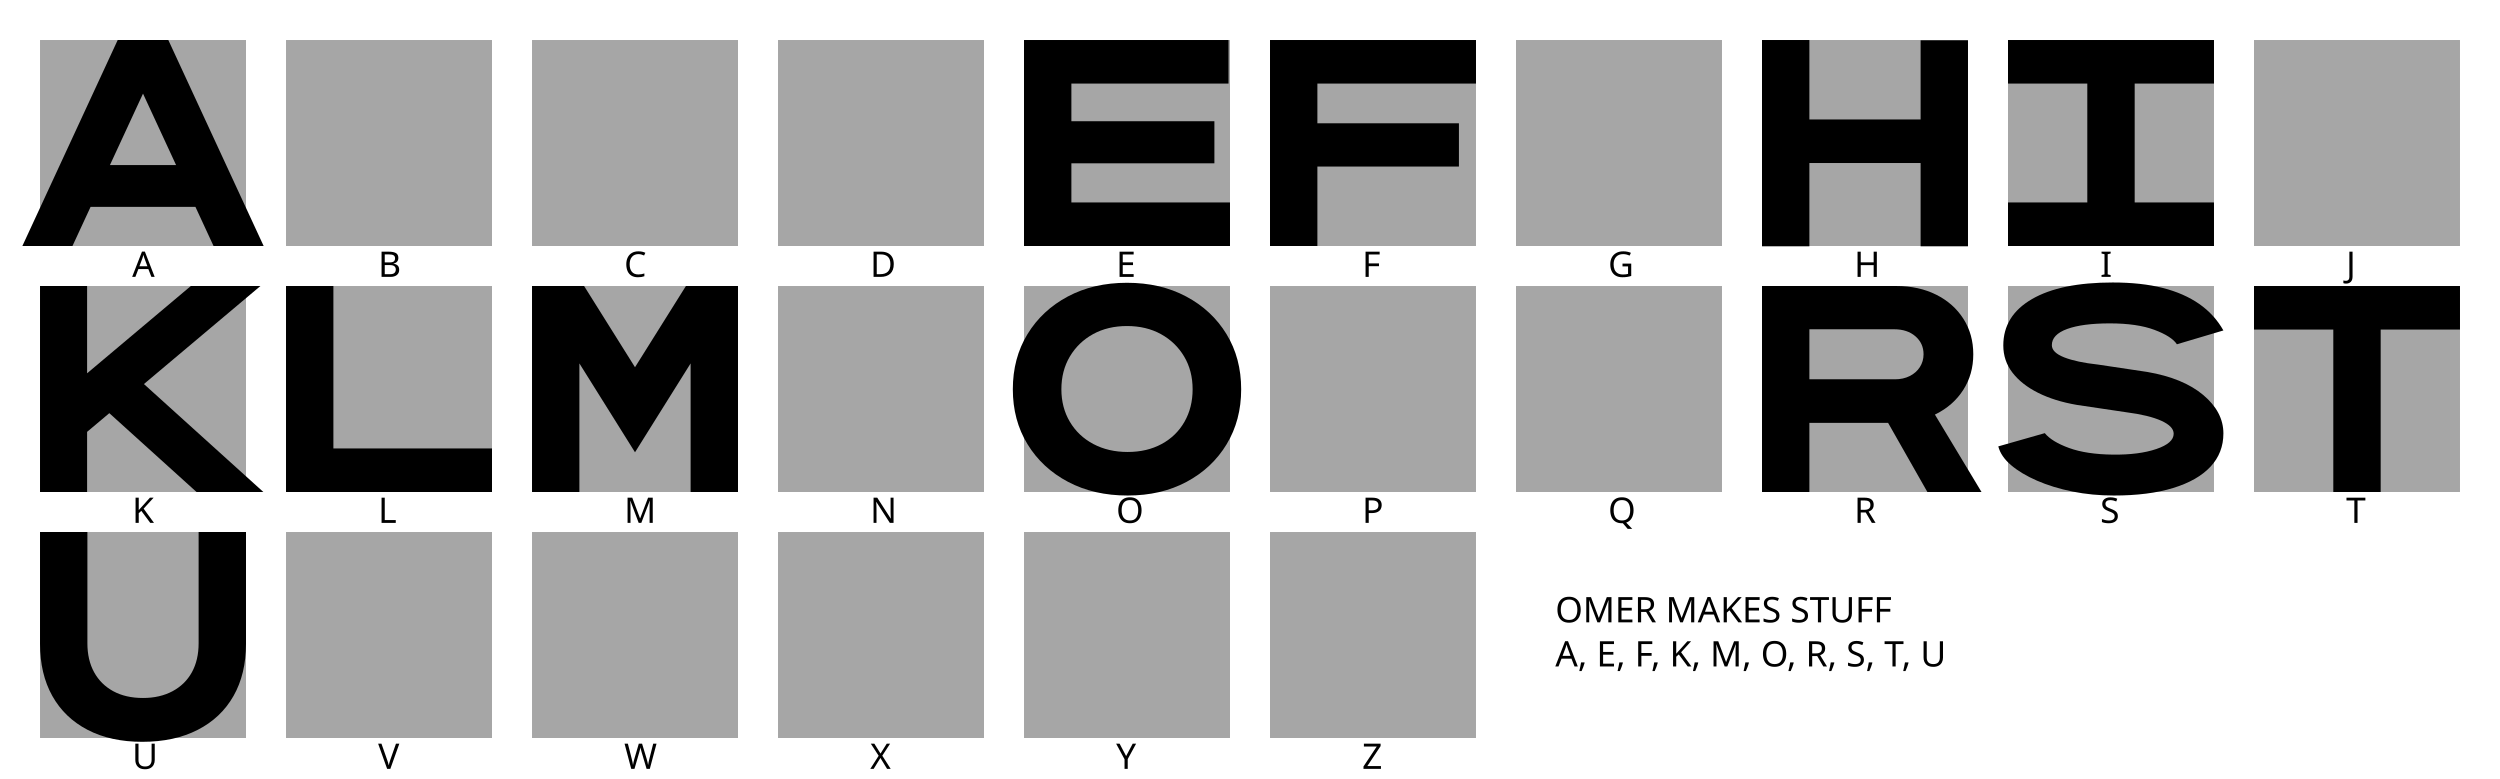
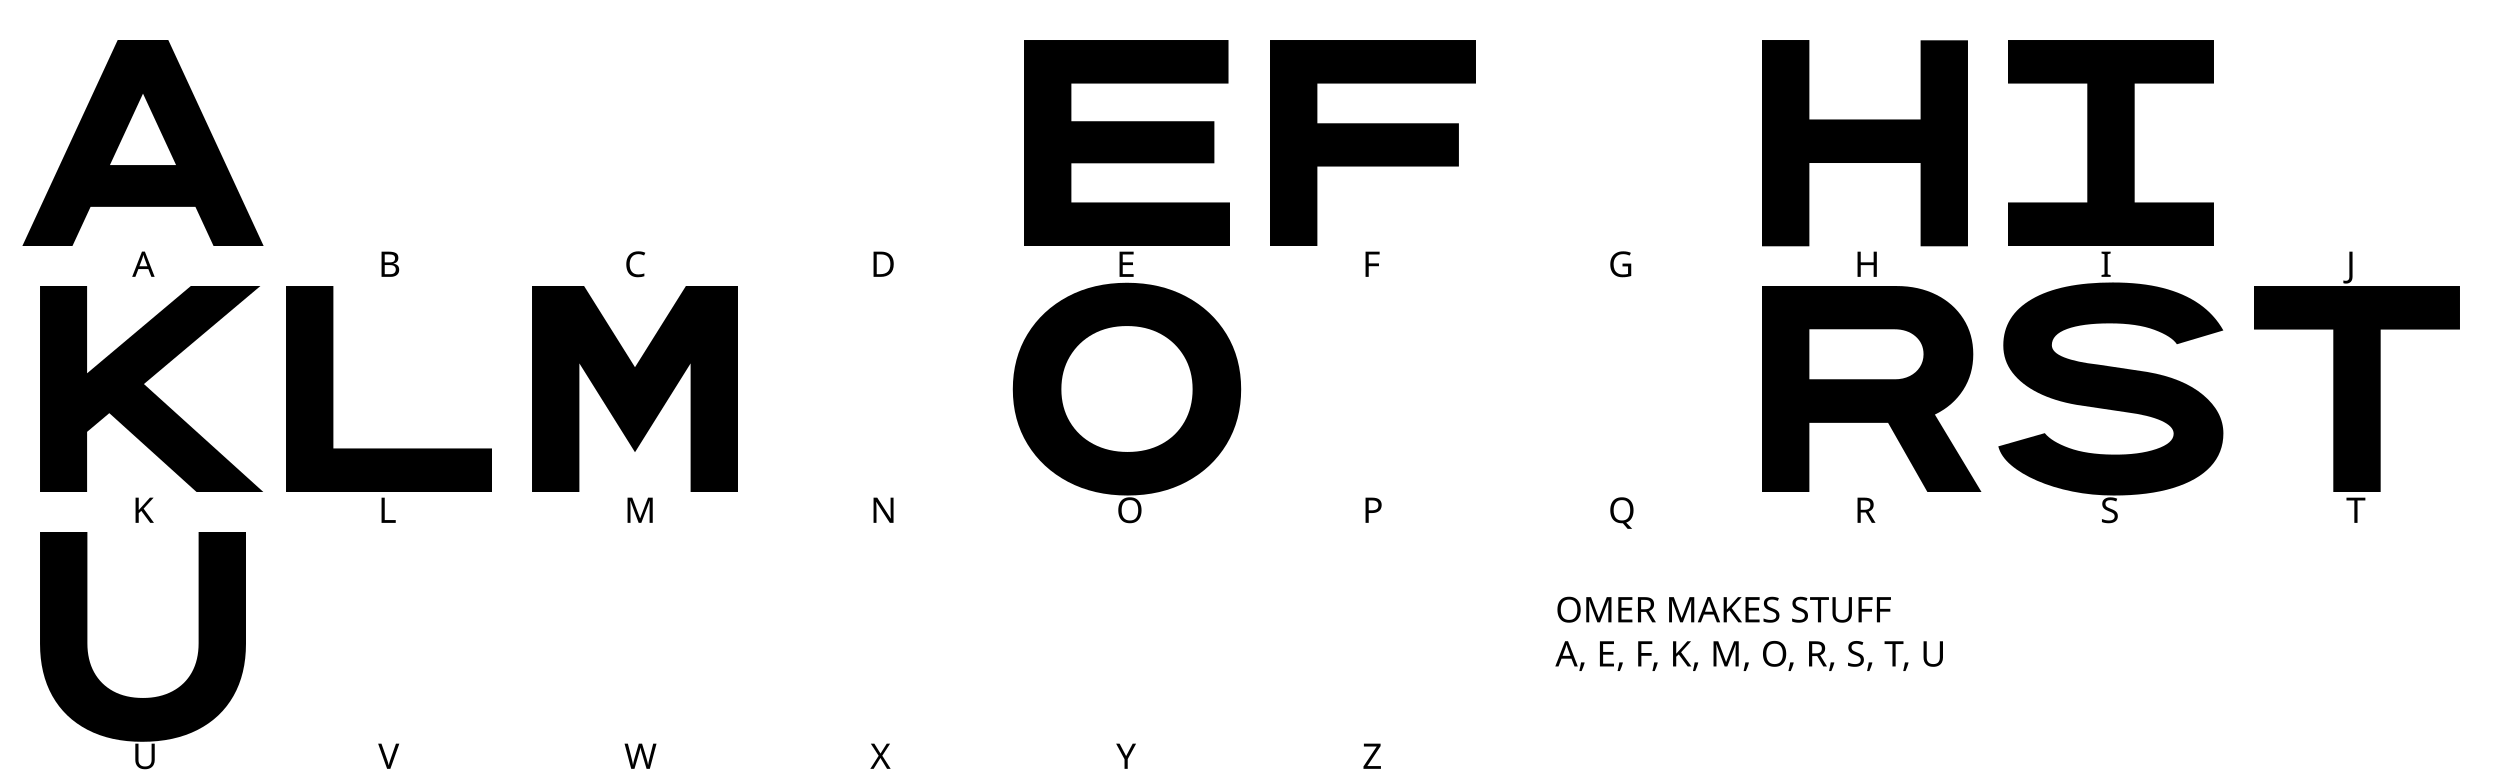
<svg xmlns="http://www.w3.org/2000/svg" width="8496" height="2644" version="1.1" id="svg1">
  <defs id="defs1">
    <path id="prefix__A" d="M5313.999 1849.526h3288.998v709.316H5313.999z" />
    <path id="prefix__i" d="M136 836h700v163H136z" />
    <path id="prefix__j" d="M136 836h700v163H136z" />
    <path id="prefix__k" d="M136 836h700v163H136z" />
    <path id="prefix__l" d="M136 836h700v163H136z" />
    <path id="prefix__m" d="M136 836h700v163H136z" />
    <path id="prefix__n" d="M136 836h700v163H136z" />
    <path id="prefix__o" d="M136 836h700v163H136z" />
    <path id="prefix__p" d="M136 836h700v163H136z" />
    <path id="prefix__g" d="M136 836h700v163H136z" />
    <path id="prefix__h" d="M136 836h700v163H136z" />
    <path id="prefix__q" d="M136 836h700v163H136z" />
    <path id="prefix__r" d="M136 836h700v163H136z" />
    <path id="prefix__s" d="M136 836h700v163H136z" />
    <path id="prefix__t" d="M136 836h700v163H136z" />
    <path id="prefix__u" d="M136 836h700v163H136z" />
    <path id="prefix__v" d="M136 836h700v163H136z" />
    <path id="prefix__w" d="M136 836h700v163H136z" />
    <path id="prefix__x" d="M136 836h700v163H136z" />
    <path id="prefix__y" d="M136 836h700v163H136z" />
    <path id="prefix__z" d="M136 836h700v163H136z" />
    <path id="prefix__a" d="M136 836h700v163H136z" />
    <path id="prefix__b" d="M136 836h700v163H136z" />
    <path id="prefix__c" d="M136 836h700v163H136z" />
    <path id="prefix__d" d="M136 836h700v163H136z" />
    <path id="prefix__e" d="M136 836h700v163H136z" />
    <path id="prefix__f" d="M136 836h700v163H136z" />
  </defs>
-   <g id="layer2">
-     <g id="g30" font-weight="400" font-size="120px" font-family="Fira Code">
-       <text id="guide-text-z" x="4180.001" y="1672">
-         <tspan x="4629.078" y="2613" id="tspan2">Z</tspan>
-       </text>
-       <text id="guide-text-y" x="3344.001" y="1672">
-         <tspan x="3793.078" y="2613" id="tspan3">Y</tspan>
-       </text>
-       <text id="guide-text-x" x="2508" y="1672">
-         <tspan x="2957.077" y="2613" id="tspan4">X</tspan>
-       </text>
-       <text id="guide-text-w" x="1672" y="1672">
-         <tspan x="2121.077" y="2613" id="tspan5">W</tspan>
-       </text>
-       <text id="guide-text-v" x="836" y="1672">
-         <tspan x="1285.077" y="2613" id="tspan6">V</tspan>
-       </text>
-       <text id="guide-text-u" y="1672">
-         <tspan x="449.077" y="2613" id="tspan7">U</tspan>
-       </text>
-       <text id="guide-text-t" x="7524.002" y="836">
-         <tspan x="7973.079" y="1777" id="tspan8">T</tspan>
-       </text>
-       <text id="guide-text-s" x="6688.002" y="836">
-         <tspan x="7137.079" y="1777" id="tspan9">S</tspan>
-       </text>
-       <text id="guide-text-r" x="5852.002" y="836">
-         <tspan x="6301.079" y="1777" id="tspan10">R</tspan>
-       </text>
-       <text id="guide-text-q" x="5016.001" y="836">
-         <tspan x="5465.078" y="1777" id="tspan11">Q</tspan>
-       </text>
-       <text id="guide-text-p" x="4180.001" y="836">
-         <tspan x="4629.078" y="1777" id="tspan12">P</tspan>
-       </text>
-       <text id="guide-text-o" x="3344.001" y="836">
-         <tspan x="3793.078" y="1777" id="tspan13">O</tspan>
-       </text>
-       <text id="guide-text-n" x="2508.001" y="836">
-         <tspan x="2957.078" y="1777" id="tspan14">N</tspan>
-       </text>
-       <text id="guide-text-m" x="1672" y="836">
-         <tspan x="2121.077" y="1777" id="tspan15">M</tspan>
-       </text>
-       <text id="guide-text-l" x="836" y="836">
-         <tspan x="1285.077" y="1777" id="tspan16">L</tspan>
-       </text>
-       <text id="guide-text-k" y="836">
-         <tspan x="449.077" y="1777" id="tspan17">K</tspan>
-       </text>
-       <text id="guide-text-j" x="7524.002">
-         <tspan x="7973.079" y="941" id="tspan18">J</tspan>
-       </text>
-       <text id="guide-text-i" x="6688.002">
-         <tspan x="7137.079" y="941" id="tspan19">I</tspan>
-       </text>
-       <text id="guide-text-h" x="5852.002">
-         <tspan x="6301.079" y="941" id="tspan20">H</tspan>
-       </text>
-       <text id="guide-text-g" x="5016.001">
-         <tspan x="5465.078" y="941" id="tspan21">G</tspan>
-       </text>
-       <text id="guide-text-f" x="4180.001">
-         <tspan x="4629.078" y="941" id="tspan22">F</tspan>
-       </text>
-       <text id="guide-text-e" x="3344.001">
-         <tspan x="3793.078" y="941" id="tspan23">E</tspan>
-       </text>
-       <text id="guide-text-d" x="2508.001">
-         <tspan x="2957.078" y="941" id="tspan24">D</tspan>
-       </text>
-       <text id="guide-text-c" x="1672">
-         <tspan x="2121.077" y="941" id="tspan25">C</tspan>
-       </text>
-       <text id="guide-text-b" x="836">
-         <tspan x="1285.077" y="941" id="tspan26">B</tspan>
-       </text>
-       <text id="guide-text-a">
-         <tspan x="449.077" y="941" id="tspan27">A</tspan>
-       </text>
-       <text x="-59.723" id="text30" y="160.475">
-         <tspan x="5285.477" y="2115" id="tspan28">OMER MAKES STUFF</tspan>
-         <tspan x="5285.477" y="2265" id="tspan30">
-           <tspan dx="0 0 0 0 0 0 0 0 0 0 0 0 0 0 0 0 0 0 0 0 0 0 0 0 0 0 0 0 0" id="tspan29">A, E, F, K, M, O, R, S, T, U</tspan>
-         </tspan>
-       </text>
-     </g>
-     <g id="guide-squares" fill-opacity="0.35">
-       <path id="guide-square-a" d="M 136,136 H 836 V 836 H 136 Z" />
-       <path id="guide-square-b" d="m 972,136 h 700 V 836 H 972 Z" />
-       <path id="guide-square-c" d="m 1808,136 h 700 v 700 h -700 z" />
-       <path id="guide-square-d" d="m 2644,136 h 700 v 700 h -700 z" />
-       <path id="guide-square-e" d="m 3480,136 h 700 v 700 h -700 z" />
-       <path id="guide-square-f" d="m 4316,136 h 700 v 700 h -700 z" />
-       <path id="guide-square-g" d="m 5152,136 h 700 v 700 h -700 z" />
-       <path id="guide-square-h" d="m 5988,136 h 700 v 700 h -700 z" />
-       <path id="guide-square-i" d="m 6824,136 h 700 v 700 h -700 z" />
-       <path id="guide-square-j" d="m 7660,136 h 700 v 700 h -700 z" />
-       <path id="guide-square-k" d="m 136,972 h 700 v 700 H 136 Z" />
-       <path id="guide-square-l" d="m 972,972 h 700 v 700 H 972 Z" />
-       <path id="guide-square-m" d="m 1808,972 h 700 v 700 h -700 z" />
-       <path id="guide-square-n" d="m 2644,972 h 700 v 700 h -700 z" />
-       <path id="guide-square-o" d="m 3480,972 h 700 v 700 h -700 z" />
-       <path id="guide-square-p" d="m 4316,972 h 700 v 700 h -700 z" />
-       <path id="guide-square-q" d="m 5152,972 h 700 v 700 h -700 z" />
-       <path id="guide-square-r" d="m 5988,972 h 700 v 700 h -700 z" />
-       <path id="guide-square-s" d="m 6824,972 h 700 v 700 h -700 z" />
-       <path id="guide-square-t" d="m 7660,972 h 700 v 700 h -700 z" />
-       <path id="guide-square-u" d="m 136,1808 h 700 v 700 H 136 Z" />
-       <path id="guide-square-v" d="m 972,1808 h 700 v 700 H 972 Z" />
-       <path id="guide-square-w" d="m 1808,1808 h 700 v 700 h -700 z" />
-       <path id="guide-square-x" d="m 2644,1808 h 700 v 700 h -700 z" />
-       <path id="guide-square-y" d="m 3480,1808 h 700 v 700 h -700 z" />
-       <path id="guide-square-z" d="m 4316,1808 h 700 v 700 h -700 z" />
-     </g>
+   <g id="text-guides" font-weight="400" font-size="120px" font-family="Fira Code">
+     <text id="guide-text-z" x="4180.001" y="1672">
+       <tspan x="4629.078" y="2613" id="tspan2">Z</tspan>
+     </text>
+     <text id="guide-text-y" x="3344.001" y="1672">
+       <tspan x="3793.078" y="2613" id="tspan3">Y</tspan>
+     </text>
+     <text id="guide-text-x" x="2508" y="1672">
+       <tspan x="2957.077" y="2613" id="tspan4">X</tspan>
+     </text>
+     <text id="guide-text-w" x="1672" y="1672">
+       <tspan x="2121.077" y="2613" id="tspan5">W</tspan>
+     </text>
+     <text id="guide-text-v" x="836" y="1672">
+       <tspan x="1285.077" y="2613" id="tspan6">V</tspan>
+     </text>
+     <text id="guide-text-u" y="1672">
+       <tspan x="449.077" y="2613" id="tspan7">U</tspan>
+     </text>
+     <text id="guide-text-t" x="7524.002" y="836">
+       <tspan x="7973.079" y="1777" id="tspan8">T</tspan>
+     </text>
+     <text id="guide-text-s" x="6688.002" y="836">
+       <tspan x="7137.079" y="1777" id="tspan9">S</tspan>
+     </text>
+     <text id="guide-text-r" x="5852.002" y="836">
+       <tspan x="6301.079" y="1777" id="tspan10">R</tspan>
+     </text>
+     <text id="guide-text-q" x="5016.001" y="836">
+       <tspan x="5465.078" y="1777" id="tspan11">Q</tspan>
+     </text>
+     <text id="guide-text-p" x="4180.001" y="836">
+       <tspan x="4629.078" y="1777" id="tspan12">P</tspan>
+     </text>
+     <text id="guide-text-o" x="3344.001" y="836">
+       <tspan x="3793.078" y="1777" id="tspan13">O</tspan>
+     </text>
+     <text id="guide-text-n" x="2508.001" y="836">
+       <tspan x="2957.078" y="1777" id="tspan14">N</tspan>
+     </text>
+     <text id="guide-text-m" x="1672" y="836">
+       <tspan x="2121.077" y="1777" id="tspan15">M</tspan>
+     </text>
+     <text id="guide-text-l" x="836" y="836">
+       <tspan x="1285.077" y="1777" id="tspan16">L</tspan>
+     </text>
+     <text id="guide-text-k" y="836">
+       <tspan x="449.077" y="1777" id="tspan17">K</tspan>
+     </text>
+     <text id="guide-text-j" x="7524.002">
+       <tspan x="7973.079" y="941" id="tspan18">J</tspan>
+     </text>
+     <text id="guide-text-i" x="6688.002">
+       <tspan x="7137.079" y="941" id="tspan19">I</tspan>
+     </text>
+     <text id="guide-text-h" x="5852.002">
+       <tspan x="6301.079" y="941" id="tspan20">H</tspan>
+     </text>
+     <text id="guide-text-g" x="5016.001">
+       <tspan x="5465.078" y="941" id="tspan21">G</tspan>
+     </text>
+     <text id="guide-text-f" x="4180.001">
+       <tspan x="4629.078" y="941" id="tspan22">F</tspan>
+     </text>
+     <text id="guide-text-e" x="3344.001">
+       <tspan x="3793.078" y="941" id="tspan23">E</tspan>
+     </text>
+     <text id="guide-text-d" x="2508.001">
+       <tspan x="2957.078" y="941" id="tspan24">D</tspan>
+     </text>
+     <text id="guide-text-c" x="1672">
+       <tspan x="2121.077" y="941" id="tspan25">C</tspan>
+     </text>
+     <text id="guide-text-b" x="836">
+       <tspan x="1285.077" y="941" id="tspan26">B</tspan>
+     </text>
+     <text id="guide-text-a">
+       <tspan x="449.077" y="941" id="tspan27">A</tspan>
+     </text>
+     <text x="-59.723" id="text30" y="160.475">
+       <tspan x="5285.477" y="2115" id="tspan28">OMER MAKES STUFF</tspan>
+       <tspan x="5285.477" y="2265" id="tspan30">
+         <tspan dx="0 0 0 0 0 0 0 0 0 0 0 0 0 0 0 0 0 0 0 0 0 0 0 0 0 0 0 0 0" id="tspan29">A, E, F, K, M, O, R, S, T, U</tspan>
+       </tspan>
+     </text>
  </g>
  <g id="chars">
    <path id="char-u" d="m 836,1808 v 379.723 c 0,68.487 -14.135,127.617 -42.406,177.389 -28.271,49.773 -68.885,88.197 -121.843,115.273 C 618.793,2507.461 556.08,2521 483.611,2521 c -71.672,0 -133.589,-13.539 -185.751,-40.615 -52.162,-27.076 -92.179,-65.501 -120.051,-115.273 C 149.936,2315.34 136,2256.21 136,2187.723 V 1808 h 161 v 377.864 c 0,38.182 7.636,71.114 22.909,98.795 15.273,27.682 36.989,49.159 65.148,64.432 C 413.216,2364.364 446.864,2372 486,2372 c 38.182,0 71.591,-7.636 100.227,-22.909 28.636,-15.273 50.591,-36.75 65.864,-64.432 C 667.364,2256.977 675,2224.046 675,2185.864 V 1808" />
    <path id="char-t" d="M 7929.5,1672 V 1120 H 7660 V 972 h 700 v 148 h -269.5 v 552 z" />
    <path id="char-s" d="m 6949,1472 c 15.745,19.333 43.299,36.167 82.662,50.5 39.363,14.333 89.103,21.833 149.221,22.5 58.686,0.667 107.711,-5.667 147.073,-19 39.363,-13.333 59.044,-30.667 59.044,-52 0,-16.667 -13.956,-31.333 -41.868,-44 -27.912,-12.667 -67.632,-22.333 -119.162,-29 l -168.153,-25 c -50.351,-8.667 -94.166,-22.333 -131.445,-41 -37.279,-18.667 -66.328,-41.5 -87.146,-68.5 -20.818,-27 -31.227,-57.833 -31.227,-92.5 0,-67.333 32.438,-119.833 97.313,-157.5 64.875,-37.667 156.378,-56.5 274.509,-56.5 64.875,0 121.52,6.167 169.934,18.5 48.414,12.333 89.808,30.5 124.183,54.5 34.374,24 61.728,54 82.062,90 l -158,47 c -11.806,-18 -37.261,-34.333 -76.367,-49 -39.106,-14.667 -89.648,-22 -151.628,-22 -61.979,0 -110.308,6.333 -144.987,19 -34.679,12.667 -52.018,31 -52.018,55 0,16.667 14.019,30.5 42.057,41.5 28.038,11 66.406,19.167 115.104,24.5 l 167.004,25 c 81.485,14 144.995,40.167 190.531,78.5 45.536,38.333 68.304,81.833 68.304,130.5 0,44 -14.619,81.667 -43.858,113 -29.239,31.333 -71.659,55.5 -127.26,72.5 -55.602,17 -122.707,25.5 -201.316,25.5 -48.891,0 -95.625,-4.5 -140.202,-13.5 -44.577,-9 -84.84,-21.333 -120.79,-37 -35.949,-15.667 -65.428,-33.333 -88.435,-53 -23.008,-19.667 -37.387,-40.833 -43.139,-63.5 z" />
    <path id="char-r" d="M 5988,1672 V 972 h 457 c 50.667,0 95.667,9.833 135,29.5 39.333,19.667 70.167,47 92.5,82 22.333,35 33.5,75.167 33.5,120.5 0,45.333 -11.333,85.667 -34,121 -22.667,35.333 -53.833,62.833 -93.5,82.5 -39.667,19.667 -85.167,29.5 -136.5,29.5 h -293 v 235 z m 562,0 -158,-278 121,-89 221,367 z m -401,-383 h 291 c 18.667,0 35.333,-3.667 50,-11 14.667,-7.333 26.167,-17.5 34.5,-30.5 8.333,-13 12.5,-27.5 12.5,-43.5 0,-24.667 -9.167,-45 -27.5,-61 -18.333,-16 -42.5,-24 -72.5,-24 h -288 z" />
    <path id="char-o" d="M 3830 961 C 3754.379 961 3687.415 976.5 3629.109 1007.5 C 3570.803 1038.5 3525.041 1081.167 3491.824 1135.5 C 3458.608 1189.833 3442 1252.333 3442 1323 C 3442 1393 3458.608 1455.167 3491.824 1509.5 C 3525.041 1563.833 3570.979 1606.5 3629.639 1637.5 C 3688.298 1668.5 3755.793 1684 3832.121 1684 C 3907.742 1684 3974.528 1668.5 4032.481 1637.5 C 4090.433 1606.5 4135.842 1563.833 4168.705 1509.5 C 4201.568 1455.167 4218 1393 4218 1323 C 4218 1252.333 4201.392 1189.833 4168.176 1135.5 C 4134.959 1081.167 4089.197 1038.5 4030.891 1007.5 C 3972.585 976.5 3905.621 961 3830 961 z M 3830 1108 C 3873.638 1108 3912.099 1117.167 3945.383 1135.5 C 3978.666 1153.833 4004.924 1179.167 4024.154 1211.5 C 4043.385 1243.833 4053 1281 4053 1323 C 4053 1364.333 4043.755 1401.167 4025.264 1433.5 C 4006.773 1465.833 3980.885 1491 3947.602 1509 C 3914.318 1527 3875.857 1536 3832.219 1536 C 3788.58 1536 3749.75 1527 3715.727 1509 C 3681.703 1491 3655.076 1465.833 3635.846 1433.5 C 3616.615 1401.167 3607 1364.333 3607 1323 C 3607 1281 3616.615 1243.833 3635.846 1211.5 C 3655.076 1179.167 3681.334 1153.833 3714.617 1135.5 C 3747.901 1117.167 3786.362 1108 3830 1108 z " />
    <path id="char-m" d="M 1969,1672 H 1808 V 972 h 177 l 173,276 173,-276 h 177 v 700 h -161 v -437 l -189,302 -189,-302 z" />
    <path id="char-l" d="M 972,1672 V 972 h 161 v 552 h 539 v 148 z" />
    <path id="char-k" d="M 885,972 229,1524 V 1324.994 L 648.5,972 Z m 10,700 H 667.91 L 293.9,1333.967 396,1221 Z m -759,0 V 972 h 160 v 700 z" />
    <path id="char-i" d="M 6824,836 V 688 h 269.5 V 284 H 6824 V 136 h 700 V 284 H 7254.5 V 688 H 7524 v 148 z" />
    <path id="char-h" d="M 6527,837 V 137 h 161 v 700 z m -539,0 V 136 h 161 v 701 z m 75,-283 V 406 h 550 v 148 z" />
    <path id="char-f" d="M 4316,836 V 136 h 700 v 148 h -539 v 135 h 481 v 147 h -481 v 270 z" />
    <path id="char-e" d="M 3480,836 V 136 h 695 v 148 h -534 v 128 h 486 v 143 h -486 v 133 h 539 v 148 z" />
    <path id="char-a" d="M 572,136 896,836 H 725.705 l -324,-700 z m -1.705,0 -324,700 H 76 L 400,136 Z M 256,703 V 561 h 461 v 142 z" />
  </g>
</svg>
